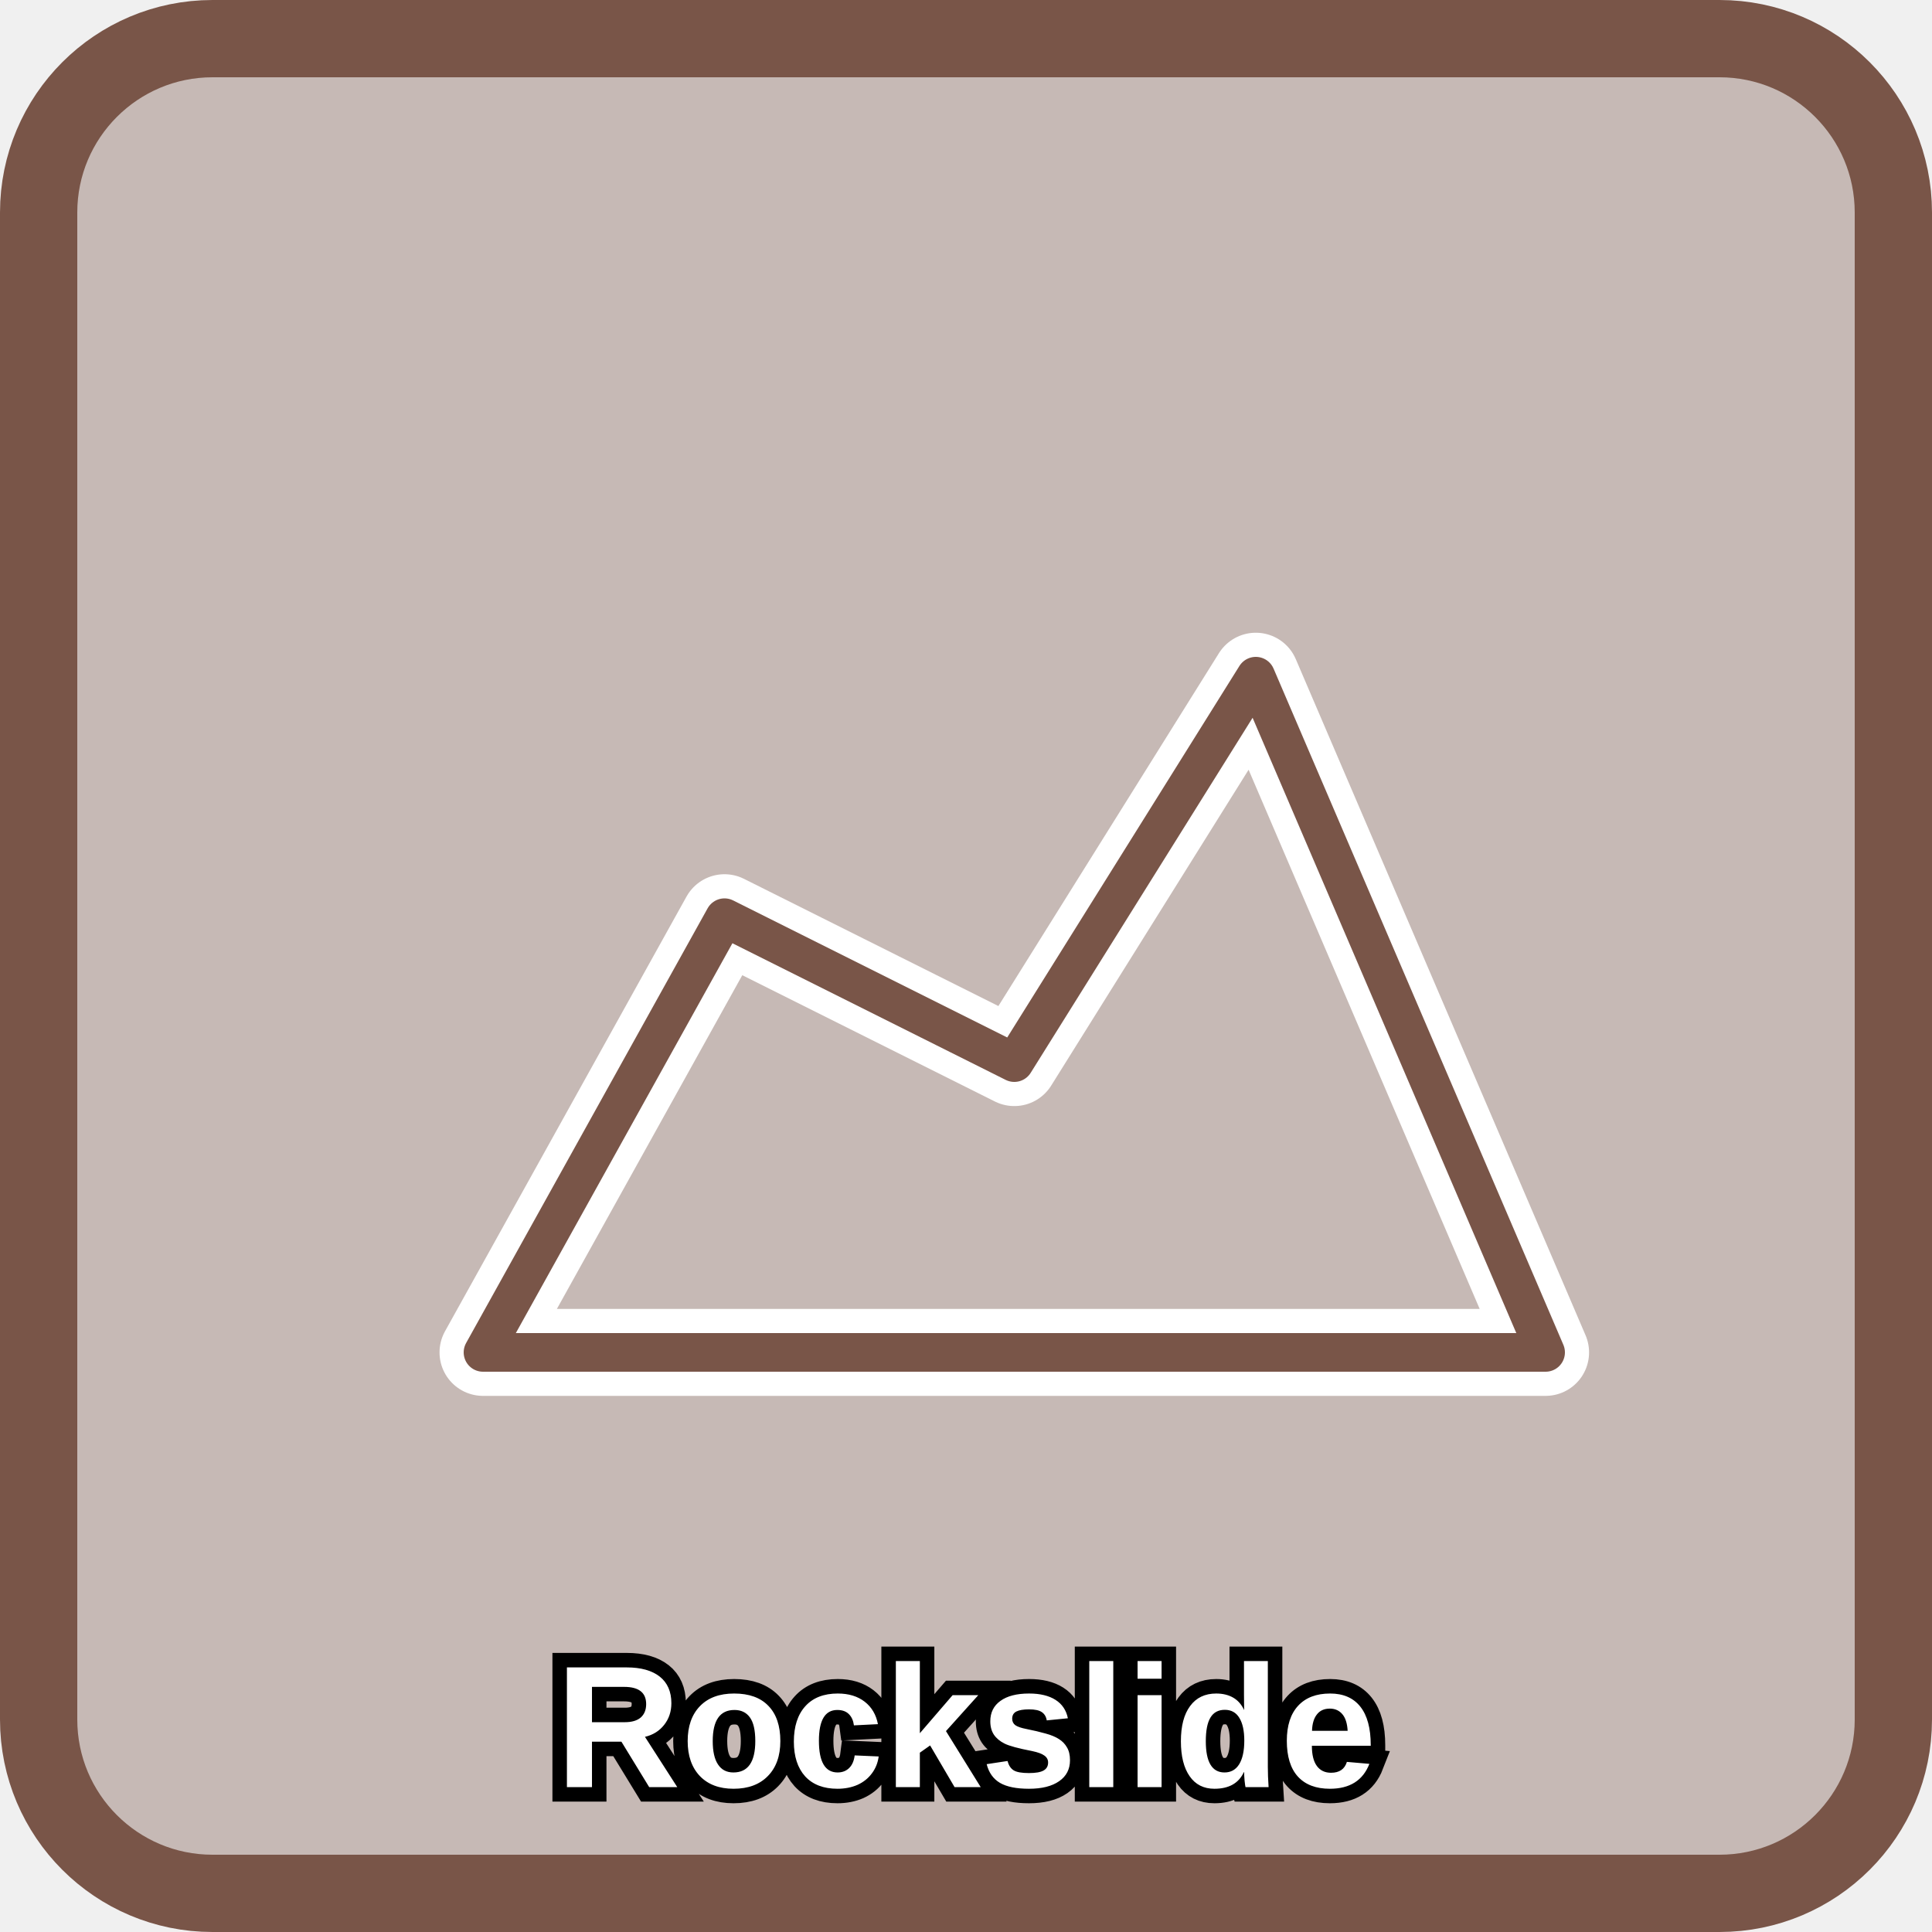
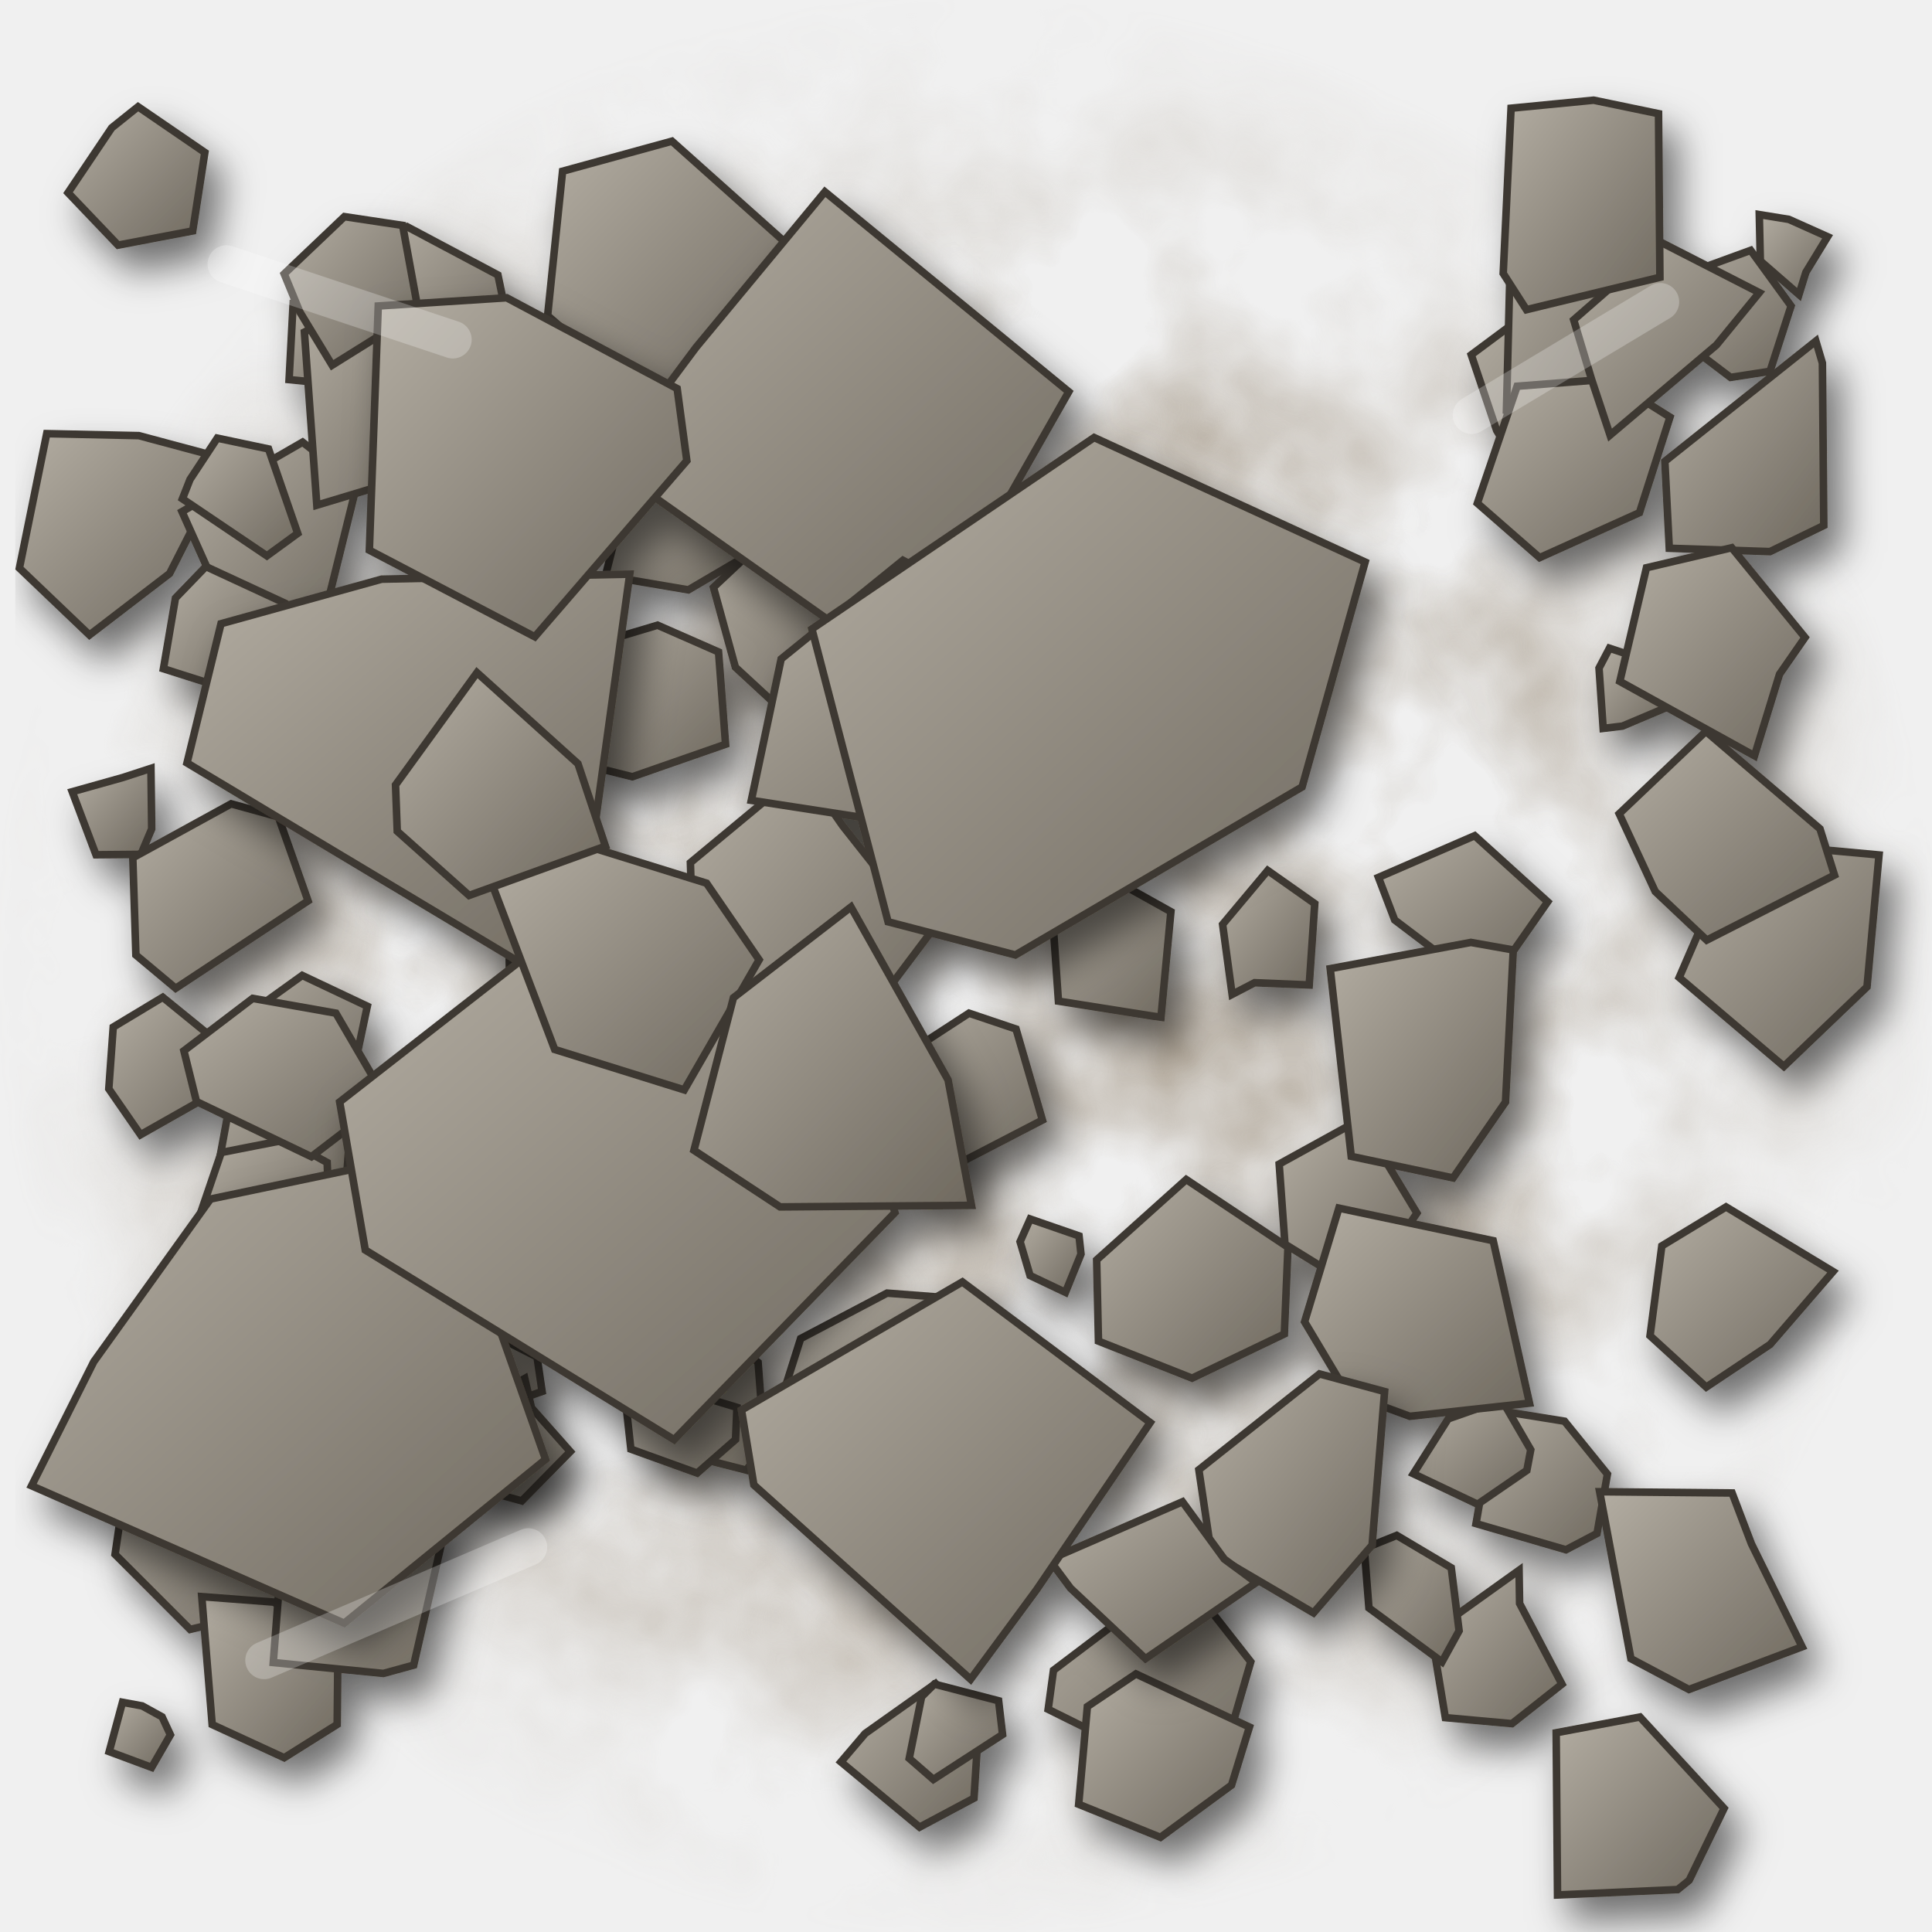
- <svg xmlns="http://www.w3.org/2000/svg" width="200" height="200" viewBox="0 0 200 200">
-   <rect x="4" y="4" width="192" height="192" rx="18" fill="#795548" fill-opacity="0.35" stroke="#795548" stroke-width="8" />
-   <path d="M50 140 l25-45 l30 15 l25-40 l30 70Z" fill="none" stroke="#ffffff" stroke-width="9" stroke-linecap="round" stroke-linejoin="round" />
-   <path d="M50 140 l25-45 l30 15 l25-40 l30 70Z" fill="none" stroke="#795548" stroke-width="4" stroke-linecap="round" stroke-linejoin="round" />
-   <text x="100" y="185" font-family="Arial, Helvetica, sans-serif" font-size="18" font-weight="700" fill="#ffffff" stroke="#000000" stroke-width="3" paint-order="stroke" text-anchor="middle">Rockslide</text>
+ <svg xmlns="http://www.w3.org/2000/svg" width="512" height="512" viewBox="0 0 512 512">
+   <defs>
+     <radialGradient id="hole" cx="50%" cy="50%" r="60%">
+       <stop offset="0" stop-color="#050404" />
+       <stop offset="0.6" stop-color="#110d0b" />
+       <stop offset="1" stop-color="#2c241e" />
+     </radialGradient>
+     <linearGradient id="iron" x1="0" y1="0" x2="1" y2="1">
+       <stop offset="0" stop-color="#9aa3ab" />
+       <stop offset="0.45" stop-color="#5b636b" />
+       <stop offset="1" stop-color="#2a2f34" />
+     </linearGradient>
+     <linearGradient id="rust" x1="0" y1="0" x2="1" y2="1">
+       <stop offset="0" stop-color="#8f8a84" />
+       <stop offset="0.5" stop-color="#5e5048" />
+       <stop offset="1" stop-color="#3a2a22" />
+     </linearGradient>
+     <linearGradient id="wood" x1="0" y1="0" x2="0" y2="1">
+       <stop offset="0" stop-color="#a87444" />
+       <stop offset="1" stop-color="#6b4220" />
+     </linearGradient>
+     <linearGradient id="woodH" x1="0" y1="0" x2="1" y2="0">
+       <stop offset="0" stop-color="#a87444" />
+       <stop offset="1" stop-color="#6b4220" />
+     </linearGradient>
+     <linearGradient id="stone" x1="0" y1="0" x2="1" y2="1">
+       <stop offset="0" stop-color="#b3ada2" />
+       <stop offset="1" stop-color="#6f695f" />
+     </linearGradient>
+     <linearGradient id="slab" x1="0" y1="0" x2="1" y2="1">
+       <stop offset="0" stop-color="#a49d91" />
+       <stop offset="1" stop-color="#7b7469" />
+     </linearGradient>
+     <radialGradient id="ball" cx="35%" cy="32%" r="70%">
+       <stop offset="0" stop-color="#d8d2c6" />
+       <stop offset="0.5" stop-color="#8f887c" />
+       <stop offset="1" stop-color="#3b362f" />
+     </radialGradient>
+     <radialGradient id="steelBall" cx="35%" cy="30%" r="72%">
+       <stop offset="0" stop-color="#f4f7fa" />
+       <stop offset="0.35" stop-color="#9aa4ad" />
+       <stop offset="1" stop-color="#1e2328" />
+     </radialGradient>
+     <radialGradient id="spike" cx="40%" cy="38%" r="60%">
+       <stop offset="0" stop-color="#e6e2da" />
+       <stop offset="0.4" stop-color="#8c8478" />
+       <stop offset="1" stop-color="#2a2622" />
+     </radialGradient>
+     <radialGradient id="silver" cx="40%" cy="35%" r="70%">
+       <stop offset="0" stop-color="#ffffff" />
+       <stop offset="0.5" stop-color="#c3c9cf" />
+       <stop offset="1" stop-color="#6c747c" />
+     </radialGradient>
+     <radialGradient id="ruby" cx="40%" cy="35%" r="65%">
+       <stop offset="0" stop-color="#ff8a8a" />
+       <stop offset="1" stop-color="#8a0010" />
+     </radialGradient>
+     <filter id="rough" x="-10%" y="-10%" width="120%" height="120%">
+       <feTurbulence type="fractalNoise" baseFrequency="0.035" numOctaves="3" seed="7" />
+       <feDisplacementMap in="SourceGraphic" scale="14" />
+     </filter>
+     <filter id="rough2" x="-10%" y="-10%" width="120%" height="120%">
+       <feTurbulence type="fractalNoise" baseFrequency="0.08" numOctaves="2" seed="2" />
+       <feDisplacementMap in="SourceGraphic" scale="6" />
+     </filter>
+     <filter id="grain" x="0" y="0" width="100%" height="100%">
+       <feTurbulence type="fractalNoise" baseFrequency="0.9" numOctaves="2" seed="5" result="n" />
+       <feColorMatrix in="n" type="matrix" values="0 0 0 0 0  0 0 0 0 0  0 0 0 0 0  0 0 0 0.35 0" result="a" />
+       <feComposite in="a" in2="SourceGraphic" operator="in" result="g" />
+       <feMerge>
+         <feMergeNode in="SourceGraphic" />
+         <feMergeNode in="g" />
+       </feMerge>
+     </filter>
+     <filter id="shadow" x="-20%" y="-20%" width="140%" height="140%">
+       <feDropShadow dx="4" dy="6" stdDeviation="5" flood-color="#000" flood-opacity="0.55" />
+     </filter>
+     <filter id="glow" x="-50%" y="-50%" width="200%" height="200%">
+       <feGaussianBlur stdDeviation="6" result="b" />
+       <feMerge>
+         <feMergeNode in="b" />
+         <feMergeNode in="b" />
+         <feMergeNode in="SourceGraphic" />
+       </feMerge>
+     </filter>
+     <filter id="blur8">
+       <feGaussianBlur stdDeviation="8" />
+     </filter>
+     <filter id="blur3">
+       <feGaussianBlur stdDeviation="3" />
+     </filter>
+     <radialGradient id="fadeMask" cx="50%" cy="50%" r="50%">
+       <stop offset="0.55" stop-color="#fff" />
+       <stop offset="1" stop-color="#000" />
+     </radialGradient>
+     <mask id="fade">
+       <rect width="512" height="512" fill="url(#fadeMask)" />
+     </mask>
+   </defs>
+   <filter id="fog38" x="0" y="0" width="100%" height="100%" color-interpolation-filters="sRGB">
+     <feTurbulence type="fractalNoise" baseFrequency="0.02" numOctaves="4" seed="61" />
+     <feColorMatrix type="matrix" values="0 0 0 0 0.588  0 0 0 0 0.533  0 0 0 0 0.455  1.32 0 0 0 -0.45" />
+   </filter>
+   <rect width="512" height="512" filter="url(#fog38)" mask="url(#fade)" />
+   <g filter="url(#shadow)">
+     <polygon points="44.955,151.982 23.708,168.281 5.142,150.56 12.382,114.921 36.797,115.448 60.331,121.759" fill="url(#stone)" stroke="#3e3830" stroke-width="2" />
+     <polygon points="40.203,219.664 37.351,226.417 25.438,226.518 19.14,209.816 32.577,206.044 40.005,203.619" fill="url(#stone)" stroke="#3e3830" stroke-width="2" />
+     <polygon points="258.123,476.529 243.693,484.215 222.855,466.93 229.284,459.388 247.914,446.171 259.221,459.224" fill="url(#stone)" stroke="#3e3830" stroke-width="2" />
+     <polygon points="143.665,368.759 140.036,370.027 131.09,372.03 125.686,362.312 134.49,355.63 142.318,359.593" fill="url(#stone)" stroke="#3e3830" stroke-width="2" />
+     <polygon points="228.693,303.08 204.692,317.103 183.089,300.845 175.811,284.13 201.553,261.629 218.264,281.244" fill="url(#stone)" stroke="#3e3830" stroke-width="2" />
+     <polygon points="447.65,498.296 444.608,500.754 412.758,502.186 412.403,459.192 434.604,455.026 456.904,479.242" fill="url(#stone)" stroke="#3e3830" stroke-width="2" />
+     <polygon points="483.324,139.262 469.07,146.181 442.375,145.295 441.21,122.253 481.226,90.38 482.958,96.225" fill="url(#stone)" stroke="#3e3830" stroke-width="2" />
+     <polygon points="375.508,321.481 361.216,342.497 340.528,329.713 338.994,308.49 358.915,297.516 365.895,305.53" fill="url(#stone)" stroke="#3e3830" stroke-width="2" />
+     <polygon points="286.477,332.336 282.356,342.491 272.978,338.035 270.331,329.059 273.003,323.052 285.957,327.534" fill="url(#stone)" stroke="#3e3830" stroke-width="2" />
+     <polygon points="307.675,269.579 305.459,269.276 280.497,265.314 278.592,237.744 294.906,233.014 310.302,241.609" fill="url(#stone)" stroke="#3e3830" stroke-width="2" />
+     <polygon points="441.936,187.37 429.963,192.43 424.856,193.036 423.758,177.058 426.522,171.79 441.178,176.622" fill="url(#stone)" stroke="#3e3830" stroke-width="2" />
+     <polygon points="200.691,145.6 182.423,156.327 160.448,152.589 163.623,140.074 174.948,127.623 193.424,129.717" fill="url(#stone)" stroke="#3e3830" stroke-width="2" />
+     <polygon points="469.084,356.312 452.179,367.599 437.279,353.986 440.399,330.178 457.426,319.85 485.775,336.977" fill="url(#stone)" stroke="#3e3830" stroke-width="2" />
+     <polygon points="435.061,117 411.935,139.426 396.637,114.092 389.896,94.032 406.906,81.383 436.581,102.754" fill="url(#stone)" stroke="#3e3830" stroke-width="2" />
+     <polygon points="413.93,446.31 400.688,456.787 383.031,455.192 379.33,432.766 402.573,416.121 402.712,424.934" fill="url(#stone)" stroke="#3e3830" stroke-width="2" />
+     <polygon points="192.286,197.24 167.576,205.853 156.768,203.142 150.643,172.75 174.258,165.681 190.425,172.778" fill="url(#stone)" stroke="#3e3830" stroke-width="2" />
+     <polygon points="494.777,261.542 472.746,282.605 445.002,259.047 455.605,234.557 463.52,223.407 497.967,226.572" fill="url(#stone)" stroke="#3e3830" stroke-width="2" />
+     <polygon points="91.925,310.881 83.428,317.251 57.506,310.89 62.723,282.461 78.349,279.504 93.59,288.207" fill="url(#stone)" stroke="#3e3830" stroke-width="2" />
+     <polygon points="136.18,93.105 108.609,97.316 100.151,91.466 100.163,64.38 107.917,60.099 131.955,72.878" fill="url(#stone)" stroke="#3e3830" stroke-width="2" />
+     <polygon points="471.595,178.672 464.96,200.297 429.272,180.578 436.327,150.457 458.923,145.155 478.351,168.933" fill="url(#stone)" stroke="#3e3830" stroke-width="2" />
+     <polygon points="423.234,406.384 414.992,410.709 391.162,403.768 396.346,373.694 414.619,376.636 425.986,390.665" fill="url(#stone)" stroke="#3e3830" stroke-width="2" />
+     <polygon points="486.159,231.913 452.302,249.141 438.662,236.264 429.106,215.652 452.066,193.817 482.316,219.648" fill="url(#stone)" stroke="#3e3830" stroke-width="2" />
+     <polygon points="226.534,173.407 209.061,189.912 194.879,176.819 189.076,155.651 210.203,135.81 227.448,149.99" fill="url(#stone)" stroke="#3e3830" stroke-width="2" />
+     <polygon points="89.89,422.32 50.396,431.811 30.494,411.921 34.608,383.795 52.67,369.743 82.409,378.292" fill="url(#stone)" stroke="#3e3830" stroke-width="2" />
+     <polygon points="86.351,161.637 71.959,168.775 57.067,155.315 48.23,135.591 80.187,117.175 94.578,128.414" fill="url(#stone)" stroke="#3e3830" stroke-width="2" />
+     <polygon points="51.075,61.196 31.288,64.966 18.032,51.078 29.604,33.875 36.585,28.28 54.288,40.402" fill="url(#stone)" stroke="#3e3830" stroke-width="2" />
+     <polygon points="192.561,345.869 166.341,357.427 157.127,357.23 155.961,331.978 172.526,328.423 178.62,331.16" fill="url(#stone)" stroke="#3e3830" stroke-width="2" />
+     <polygon points="386.68,432.178 382.149,440.411 362.78,426.127 361.55,410.359 370.145,406.895 384.6,415.481" fill="url(#stone)" stroke="#3e3830" stroke-width="2" />
+     <polygon points="437.085,105.806 417.846,116.495 399.22,108.911 400.318,65.521 422.298,52.976 440.288,79.506" fill="url(#stone)" stroke="#3e3830" stroke-width="2" />
+     <polygon points="59.18,288.295 37.246,300.718 28.832,288.553 30.006,272.182 43.127,264.28 61.89,279.549" fill="url(#stone)" stroke="#3e3830" stroke-width="2" />
+     <polygon points="192.103,96.602 183.817,111.083 166.524,102.949 158.859,89.321 175.205,79.777 199.156,91.291" fill="url(#stone)" stroke="#3e3830" stroke-width="2" />
+     <polygon points="346.96,261.029 332.491,260.429 326.528,263.528 324.002,244.974 335.962,230.69 348.426,239.47" fill="url(#stone)" stroke="#3e3830" stroke-width="2" />
+     <polygon points="93.692,283.962 86.284,298.797 64.895,288.533 56.151,275.7 80.086,258.5 97.344,266.662" fill="url(#stone)" stroke="#3e3830" stroke-width="2" />
+     <polygon points="326.747,456.662 310.417,469.184 277.773,452.984 279.187,442.641 313.096,416.964 331.467,440.388" fill="url(#stone)" stroke="#3e3830" stroke-width="2" />
+     <polygon points="97.911,98.707 88.402,101.792 76.611,100.601 77.682,80.462 89.34,80.861 94.3,80.155" fill="url(#stone)" stroke="#3e3830" stroke-width="2" />
+     <polygon points="326.372,473.067 307.532,486.916 285.859,478.156 288.164,452.254 301.035,443.611 331.112,457.684" fill="url(#stone)" stroke="#3e3830" stroke-width="2" />
+     <polygon points="404.635,389.66 391.575,398.645 374.562,390.56 383.781,376.013 398.014,371.025 405.664,384.211" fill="url(#stone)" stroke="#3e3830" stroke-width="2" />
+     <polygon points="113.628,122.146 102.563,128.277 83.963,133.879 80.672,88.012 103.73,76.253 121.843,90.191" fill="url(#stone)" stroke="#3e3830" stroke-width="2" />
+     <polygon points="110.87,82.509 88.019,96.779 79.463,82.672 75.314,72.581 91.277,57.411 106.703,59.729" fill="url(#stone)" stroke="#3e3830" stroke-width="2" />
+     <polygon points="161.602,276.611 161.253,280.636 144.839,270.193 147.409,269.019 154.086,258.713 166.549,264.729" fill="url(#stone)" stroke="#3e3830" stroke-width="2" />
+     <polygon points="395.396,348.957 370.671,372.858 357.335,354.754 354.93,335.059 367.965,329.786 392.927,338.4" fill="url(#stone)" stroke="#3e3830" stroke-width="2" />
+     <polygon points="260.141,231.018 221.632,247.638 197.481,230.639 206.256,191.466 231.795,193.424 257.252,213.899" fill="url(#stone)" stroke="#3e3830" stroke-width="2" />
+     <polygon points="469.075,98.398 458.612,100.016 443.863,88.828 440.365,74.935 463.948,66.341 474.659,81.078" fill="url(#stone)" stroke="#3e3830" stroke-width="2" />
+     <polygon points="434.476,135.865 408.017,147.784 391.516,133.364 402.053,102.356 426.498,100.449 442.563,110.54" fill="url(#stone)" stroke="#3e3830" stroke-width="2" />
+     <polygon points="398.357,255.902 390.953,259.971 369.606,243.805 365.302,232.522 390.808,221.471 410.156,238.985" fill="url(#stone)" stroke="#3e3830" stroke-width="2" />
+     <polygon points="259.609,372.252 248.68,398.652 205.692,375.216 212.175,354.739 235.085,342.687 258.703,344.498" fill="url(#stone)" stroke="#3e3830" stroke-width="2" />
+     <polygon points="202.548,382.744 197.831,389.619 167.328,381.83 165.888,359.683 181.913,345.589 200.904,361.044" fill="url(#stone)" stroke="#3e3830" stroke-width="2" />
+     <polygon points="276.257,296.833 248.443,311.25 239.019,300.188 233.13,283.908 256.795,268.506 269.263,272.708" fill="url(#stone)" stroke="#3e3830" stroke-width="2" />
+     <polygon points="454.865,91.442 426.684,115.3 421.786,100.544 417.044,84.769 440.449,64.353 466.227,77.549" fill="url(#stone)" stroke="#3e3830" stroke-width="2" />
+     <polygon points="45.165,459.746 40.189,468.381 28.939,464.195 32.462,451.124 37.677,452.086 42.953,454.987" fill="url(#stone)" stroke="#3e3830" stroke-width="2" />
+     <polygon points="89.362,456.996 75.315,465.82 56.228,457.026 53.47,423.123 72.463,424.567 89.586,433.502" fill="url(#stone)" stroke="#3e3830" stroke-width="2" />
+     <polygon points="439.894,73.487 404.524,82.069 398.366,72.469 400.447,28.679 422.332,26.55 439.528,30.126" fill="url(#stone)" stroke="#3e3830" stroke-width="2" />
+     <polygon points="405.337,371.848 373.607,375.335 357.026,369.229 345.729,350.289 354.82,320.169 395.711,328.798" fill="url(#stone)" stroke="#3e3830" stroke-width="2" />
+     <polygon points="197.024,90.844 170.364,105.656 145.122,83.639 149.088,45.373 178.072,37.415 211.194,67.006" fill="url(#stone)" stroke="#3e3830" stroke-width="2" />
+     <polygon points="109.638,441.275 101.596,443.485 72.417,440.591 74.553,413.034 101.766,399.337 118.246,403.546" fill="url(#stone)" stroke="#3e3830" stroke-width="2" />
+     <polygon points="87.594,330.942 62.777,332.662 52.625,323.03 58.636,305.427 75.776,302.068 86.701,308.079" fill="url(#stone)" stroke="#3e3830" stroke-width="2" />
+     <polygon points="75.34,169.972 70.544,185.889 43.307,177.223 46.494,158.493 54.555,150.144 75.443,159.823" fill="url(#stone)" stroke="#3e3830" stroke-width="2" />
+     <polygon points="153.511,253.787 141.743,261.547 134.983,256.377 134.741,235.85 143,228.794 149.755,234.871" fill="url(#stone)" stroke="#3e3830" stroke-width="2" />
+     <polygon points="120.378,200.942 103.067,208.483 94.443,197.135 93.868,192.716 102.743,185.016 117.064,189.98" fill="url(#stone)" stroke="#3e3830" stroke-width="2" />
+     <polygon points="477.587,436.418 447.59,447.731 432.206,439.563 423.926,395.324 459.022,395.658 464.15,409.136" fill="url(#stone)" stroke="#3e3830" stroke-width="2" />
+     <polygon points="340.368,353.522 315.921,365.228 291.104,355.415 290.625,333.884 314.364,312.587 341.327,330.524" fill="url(#stone)" stroke="#3e3830" stroke-width="2" />
+     <polygon points="265.693,459.665 247.355,471.565 240.955,465.991 244.234,449.663 247.612,446.303 264.64,450.721" fill="url(#stone)" stroke="#3e3830" stroke-width="2" />
+     <polygon points="81.645,238.738 46.56,261.907 36.011,253.083 35.196,227.318 61.258,213.024 73.776,216.474" fill="url(#stone)" stroke="#3e3830" stroke-width="2" />
+     <polygon points="478.581,72.156 476.748,78.071 466.506,69.151 466.23,56.869 474.064,58.136 484.33,62.732" fill="url(#stone)" stroke="#3e3830" stroke-width="2" />
+     <polygon points="151.127,384.688 138.275,397.759 120.185,392.762 118.403,376.989 139.067,365.314 140.859,373.091" fill="url(#stone)" stroke="#3e3830" stroke-width="2" />
+     <polygon points="149.137,122.425 129.867,125.371 124.421,124.943 124.492,106.3 135.347,101.014 145.032,102.923" fill="url(#stone)" stroke="#3e3830" stroke-width="2" />
+     <polygon points="78.895,141.349 70.734,147.302 48.34,132.185 50.364,127.049 57.578,116.109 71.17,118.981" fill="url(#stone)" stroke="#3e3830" stroke-width="2" />
+     <polygon points="194.925,381.485 184.761,390.386 167.188,384.037 165.928,372.6 174.847,366.747 195.306,372.973" fill="url(#stone)" stroke="#3e3830" stroke-width="2" />
+     <polygon points="398.978,292.051 385.088,312.166 358.087,306.443 352.517,256.698 389.799,249.752 401.035,251.748" fill="url(#stone)" stroke="#3e3830" stroke-width="2" />
+     <polygon points="102.319,291.381 82.522,306.538 52.068,291.924 48.733,278.469 66.969,264.583 89.007,268.499" fill="url(#stone)" stroke="#3e3830" stroke-width="2" />
+   </g>
+   <g filter="url(#shadow)">
+     <polygon points="144.579,386.75 91.214,430.163 8.362,393.742 24.857,360.857 55.781,317.758 115.833,305.18" fill="url(#stone)" stroke="#3e3830" stroke-width="2" />
+     <polygon points="246.152,247.755 222.909,278.65 184.469,276.011 182.963,228.615 212.849,203.826 223.319,218.862" fill="url(#stone)" stroke="#3e3830" stroke-width="2" />
+     <polygon points="265.832,134.417 220.789,165.207 161.262,123.144 184.439,92.083 218.608,50.833 283.236,103.819" fill="url(#stone)" stroke="#3e3830" stroke-width="2" />
+     <polygon points="154.859,239.033 137.115,254.651 49.558,202.189 58.569,165.291 101.147,153.486 166.892,152.159" fill="url(#stone)" stroke="#3e3830" stroke-width="2" />
+     <polygon points="237.178,321.343 178.642,381.525 96.804,331.276 90.016,292.022 142.177,251.304 220.245,267.165" fill="url(#stone)" stroke="#3e3830" stroke-width="2" />
+     <polygon points="285.436,184.919 268.542,222.827 199.102,212.1 207.014,174.632 239.287,148.487 295.577,178.341" fill="url(#stone)" stroke="#3e3830" stroke-width="2" />
+     <polygon points="363.625,409.471 348.093,427.437 320.988,411.528 317.705,389.504 349.688,364.104 366.935,368.772" fill="url(#stone)" stroke="#3e3830" stroke-width="2" />
+     <polygon points="345.074,208.546 269.087,253.077 235.354,244.286 215.161,166.68 289.949,115.953 361.774,148.95" fill="url(#stone)" stroke="#3e3830" stroke-width="2" />
+     <polygon points="332.914,419.403 303.57,439.565 283.702,420.898 278.065,413.329 313.37,397.986 324.459,413.177" fill="url(#stone)" stroke="#3e3830" stroke-width="2" />
+     <polygon points="201.176,254.359 181.338,288.833 147.002,278.122 129.89,232.937 152.831,223.354 187.236,234.049" fill="url(#stone)" stroke="#3e3830" stroke-width="2" />
+     <polygon points="274.721,421.273 257.222,445.026 199.781,393.518 196.502,373.676 255.04,339.723 304.82,376.995" fill="url(#stone)" stroke="#3e3830" stroke-width="2" />
+     <polygon points="160.451,224.247 124.317,237.3 105.275,220.291 104.821,208.013 126.404,178.258 153.169,202.397" fill="url(#stone)" stroke="#3e3830" stroke-width="2" />
+     <polygon points="182.019,122.084 141.723,168.752 97.884,145.811 100.241,81.093 134.277,78.915 179.452,102.98" fill="url(#stone)" stroke="#3e3830" stroke-width="2" />
+     <polygon points="257.46,319.43 206.728,319.844 183.901,304.838 194.367,264.41 225.515,240.365 251.254,286.193" fill="url(#stone)" stroke="#3e3830" stroke-width="2" />
+   </g>
+   <path d="M60 70 l60 20 M440 80 l-50 30 M70 440 l70 -30" stroke="#ffffff" stroke-opacity="0.25" stroke-width="10" stroke-linecap="round" />
</svg>
